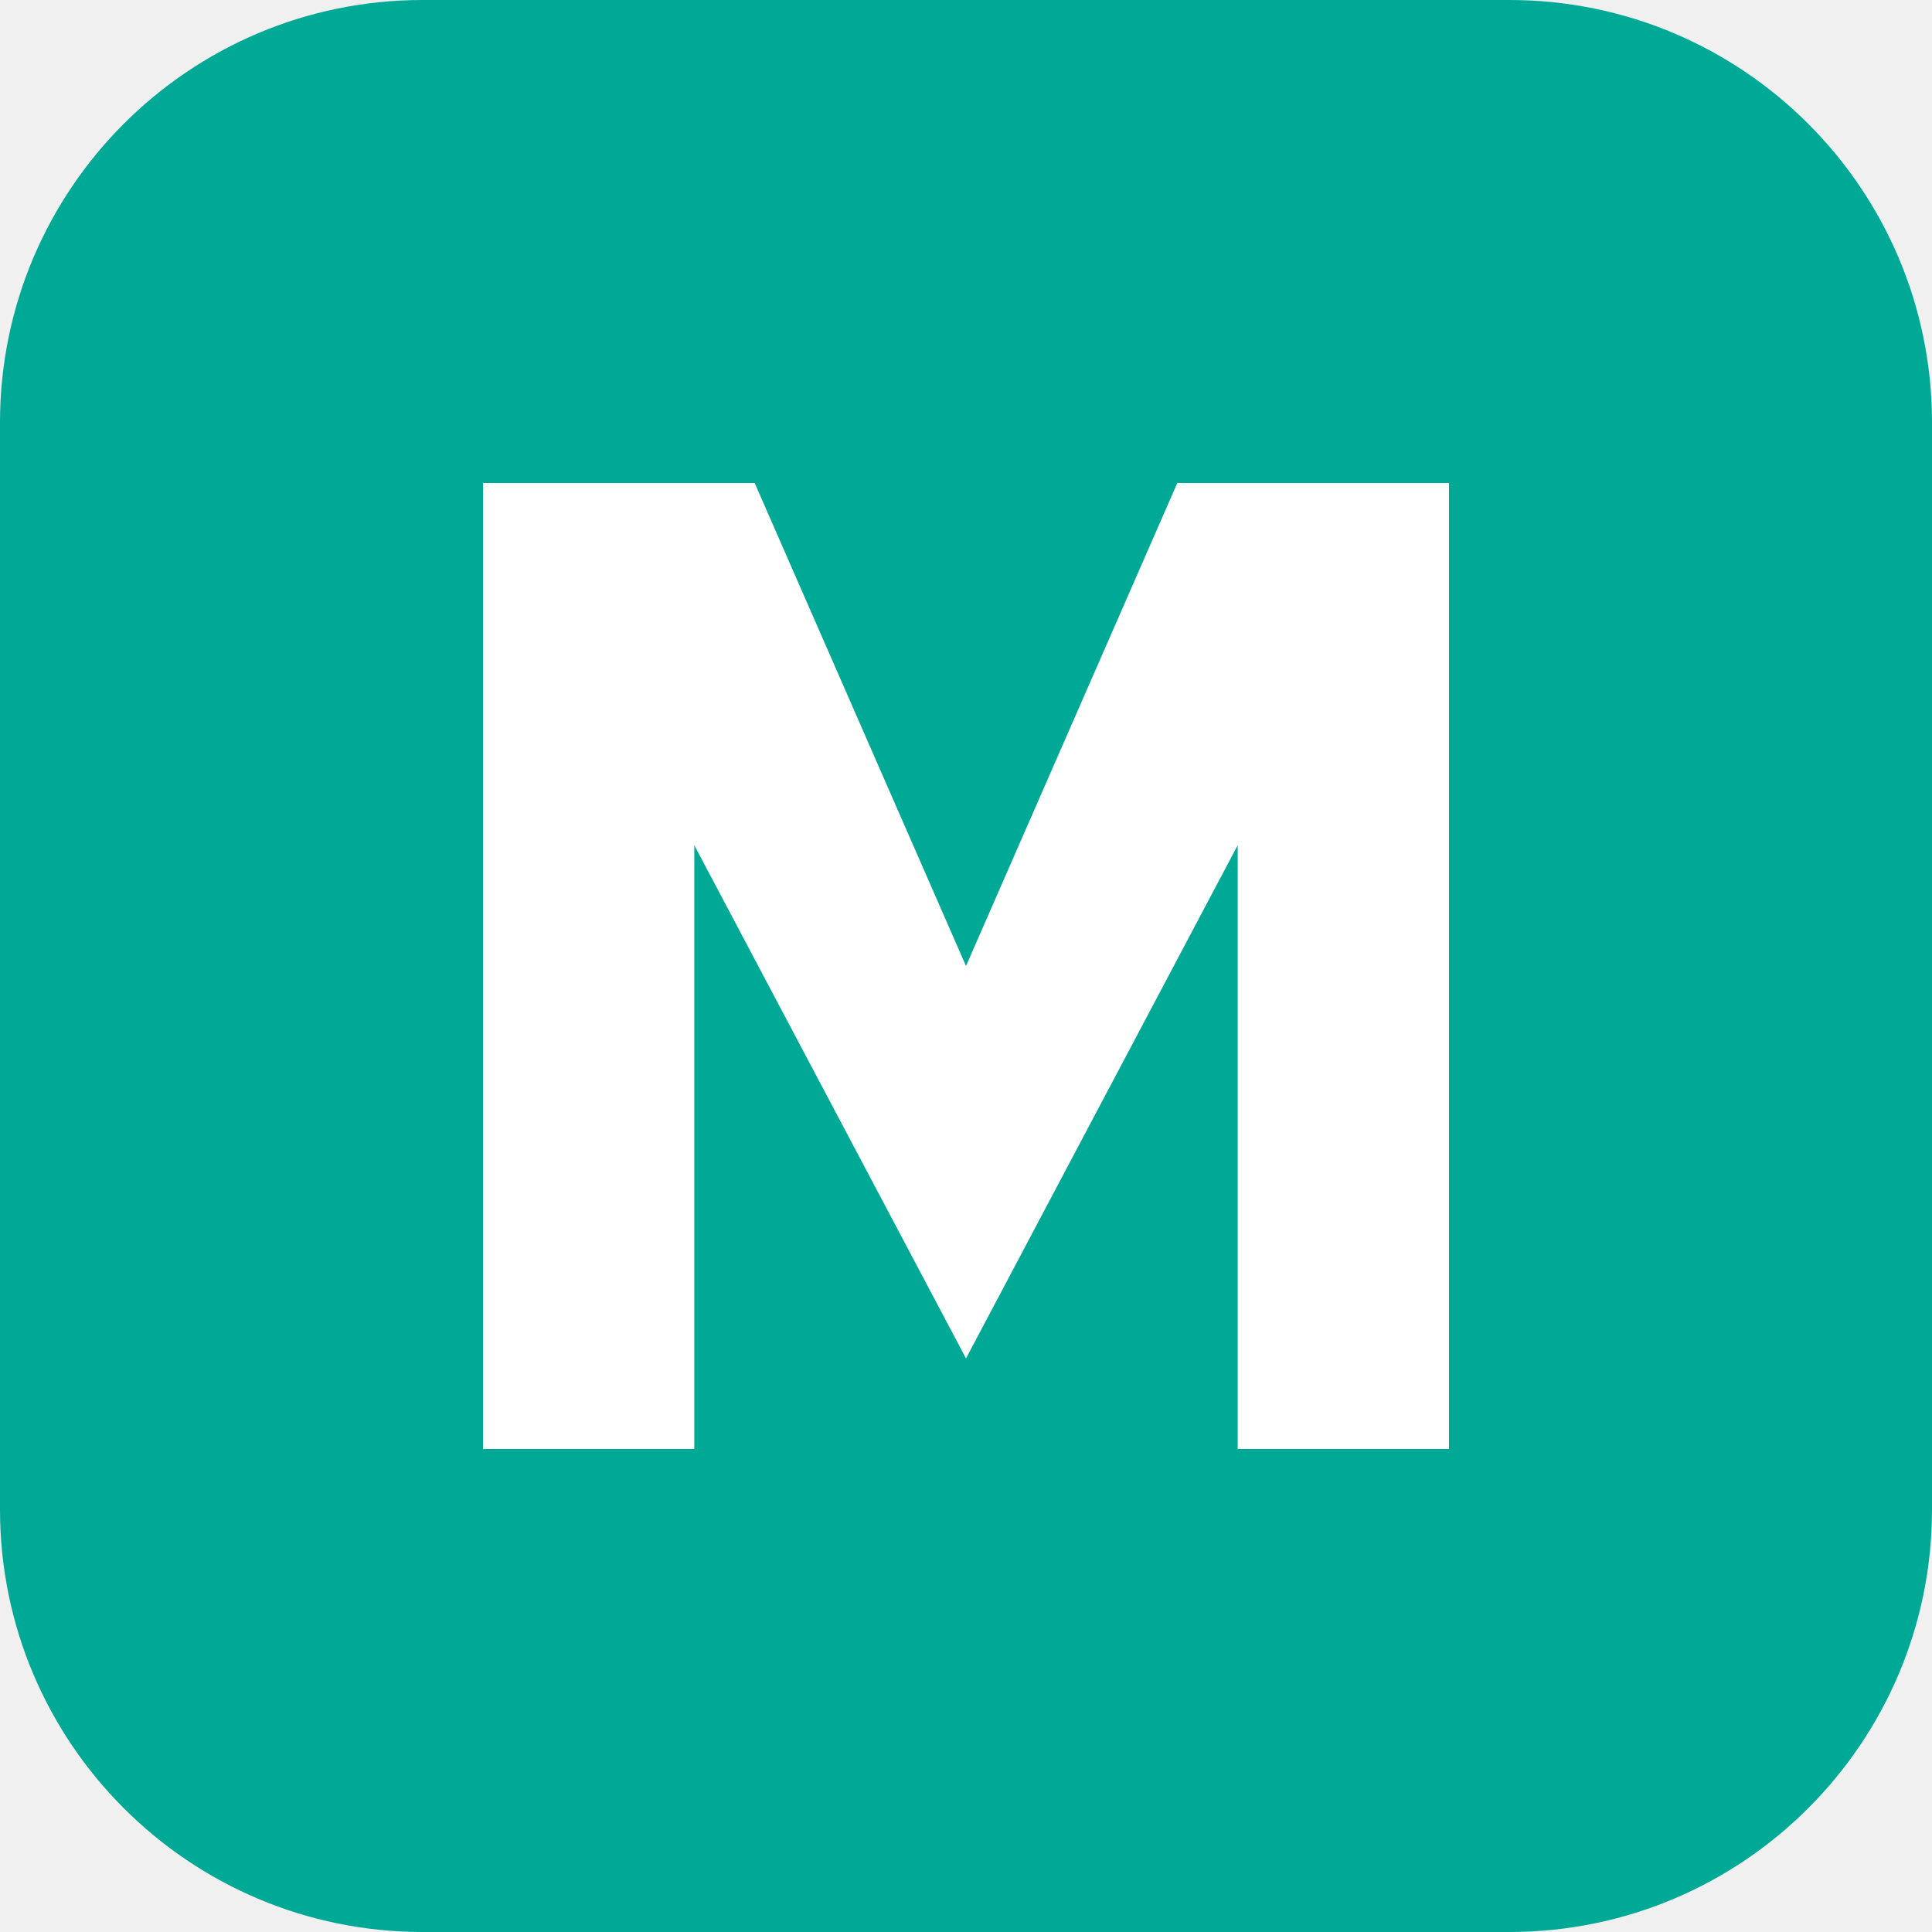
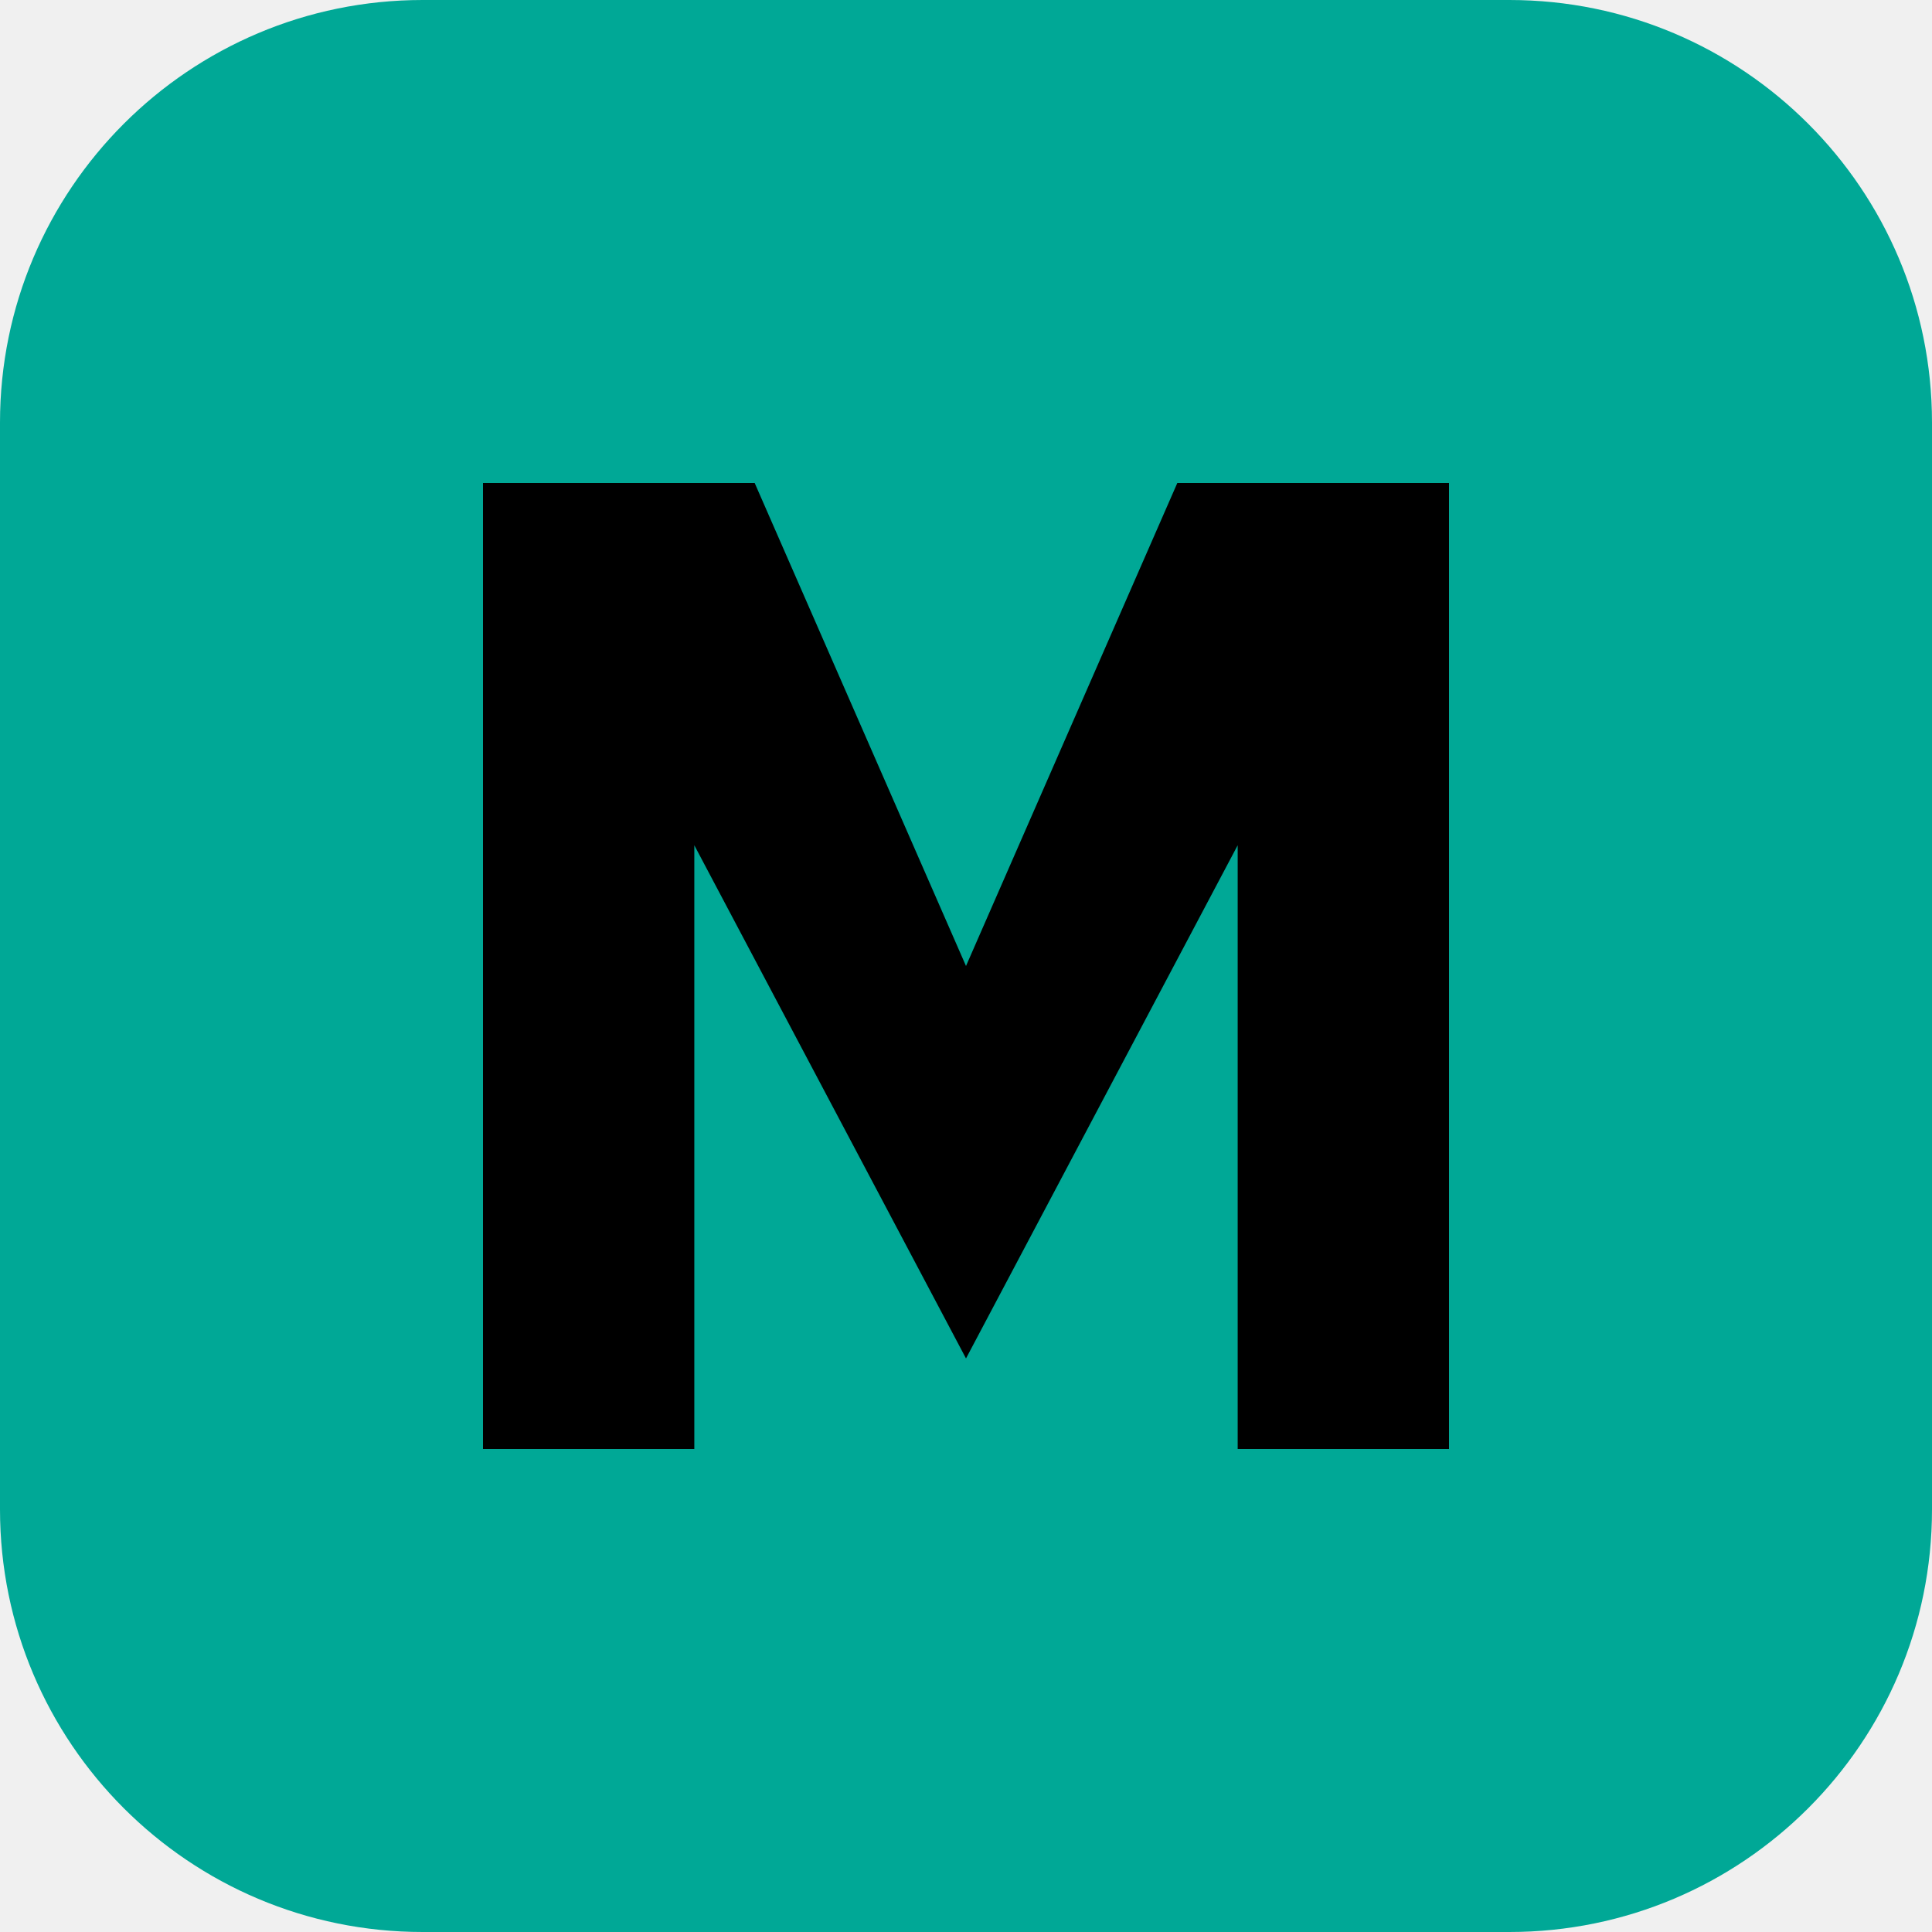
<svg xmlns="http://www.w3.org/2000/svg" viewBox="0 0 64 64" width="64" height="64">
  <rect width="64" height="64" rx="14" fill="#00a896" />
-   <path fill="#ffffff" d="M16 48V16h9l7 16 7-16h9v32h-7V28l-9 17-9-17v20z" />
+   <path fill="#000000" d="M16 48V16h9l7 16 7-16h9v32h-7V28l-9 17-9-17v20z" />
</svg>
